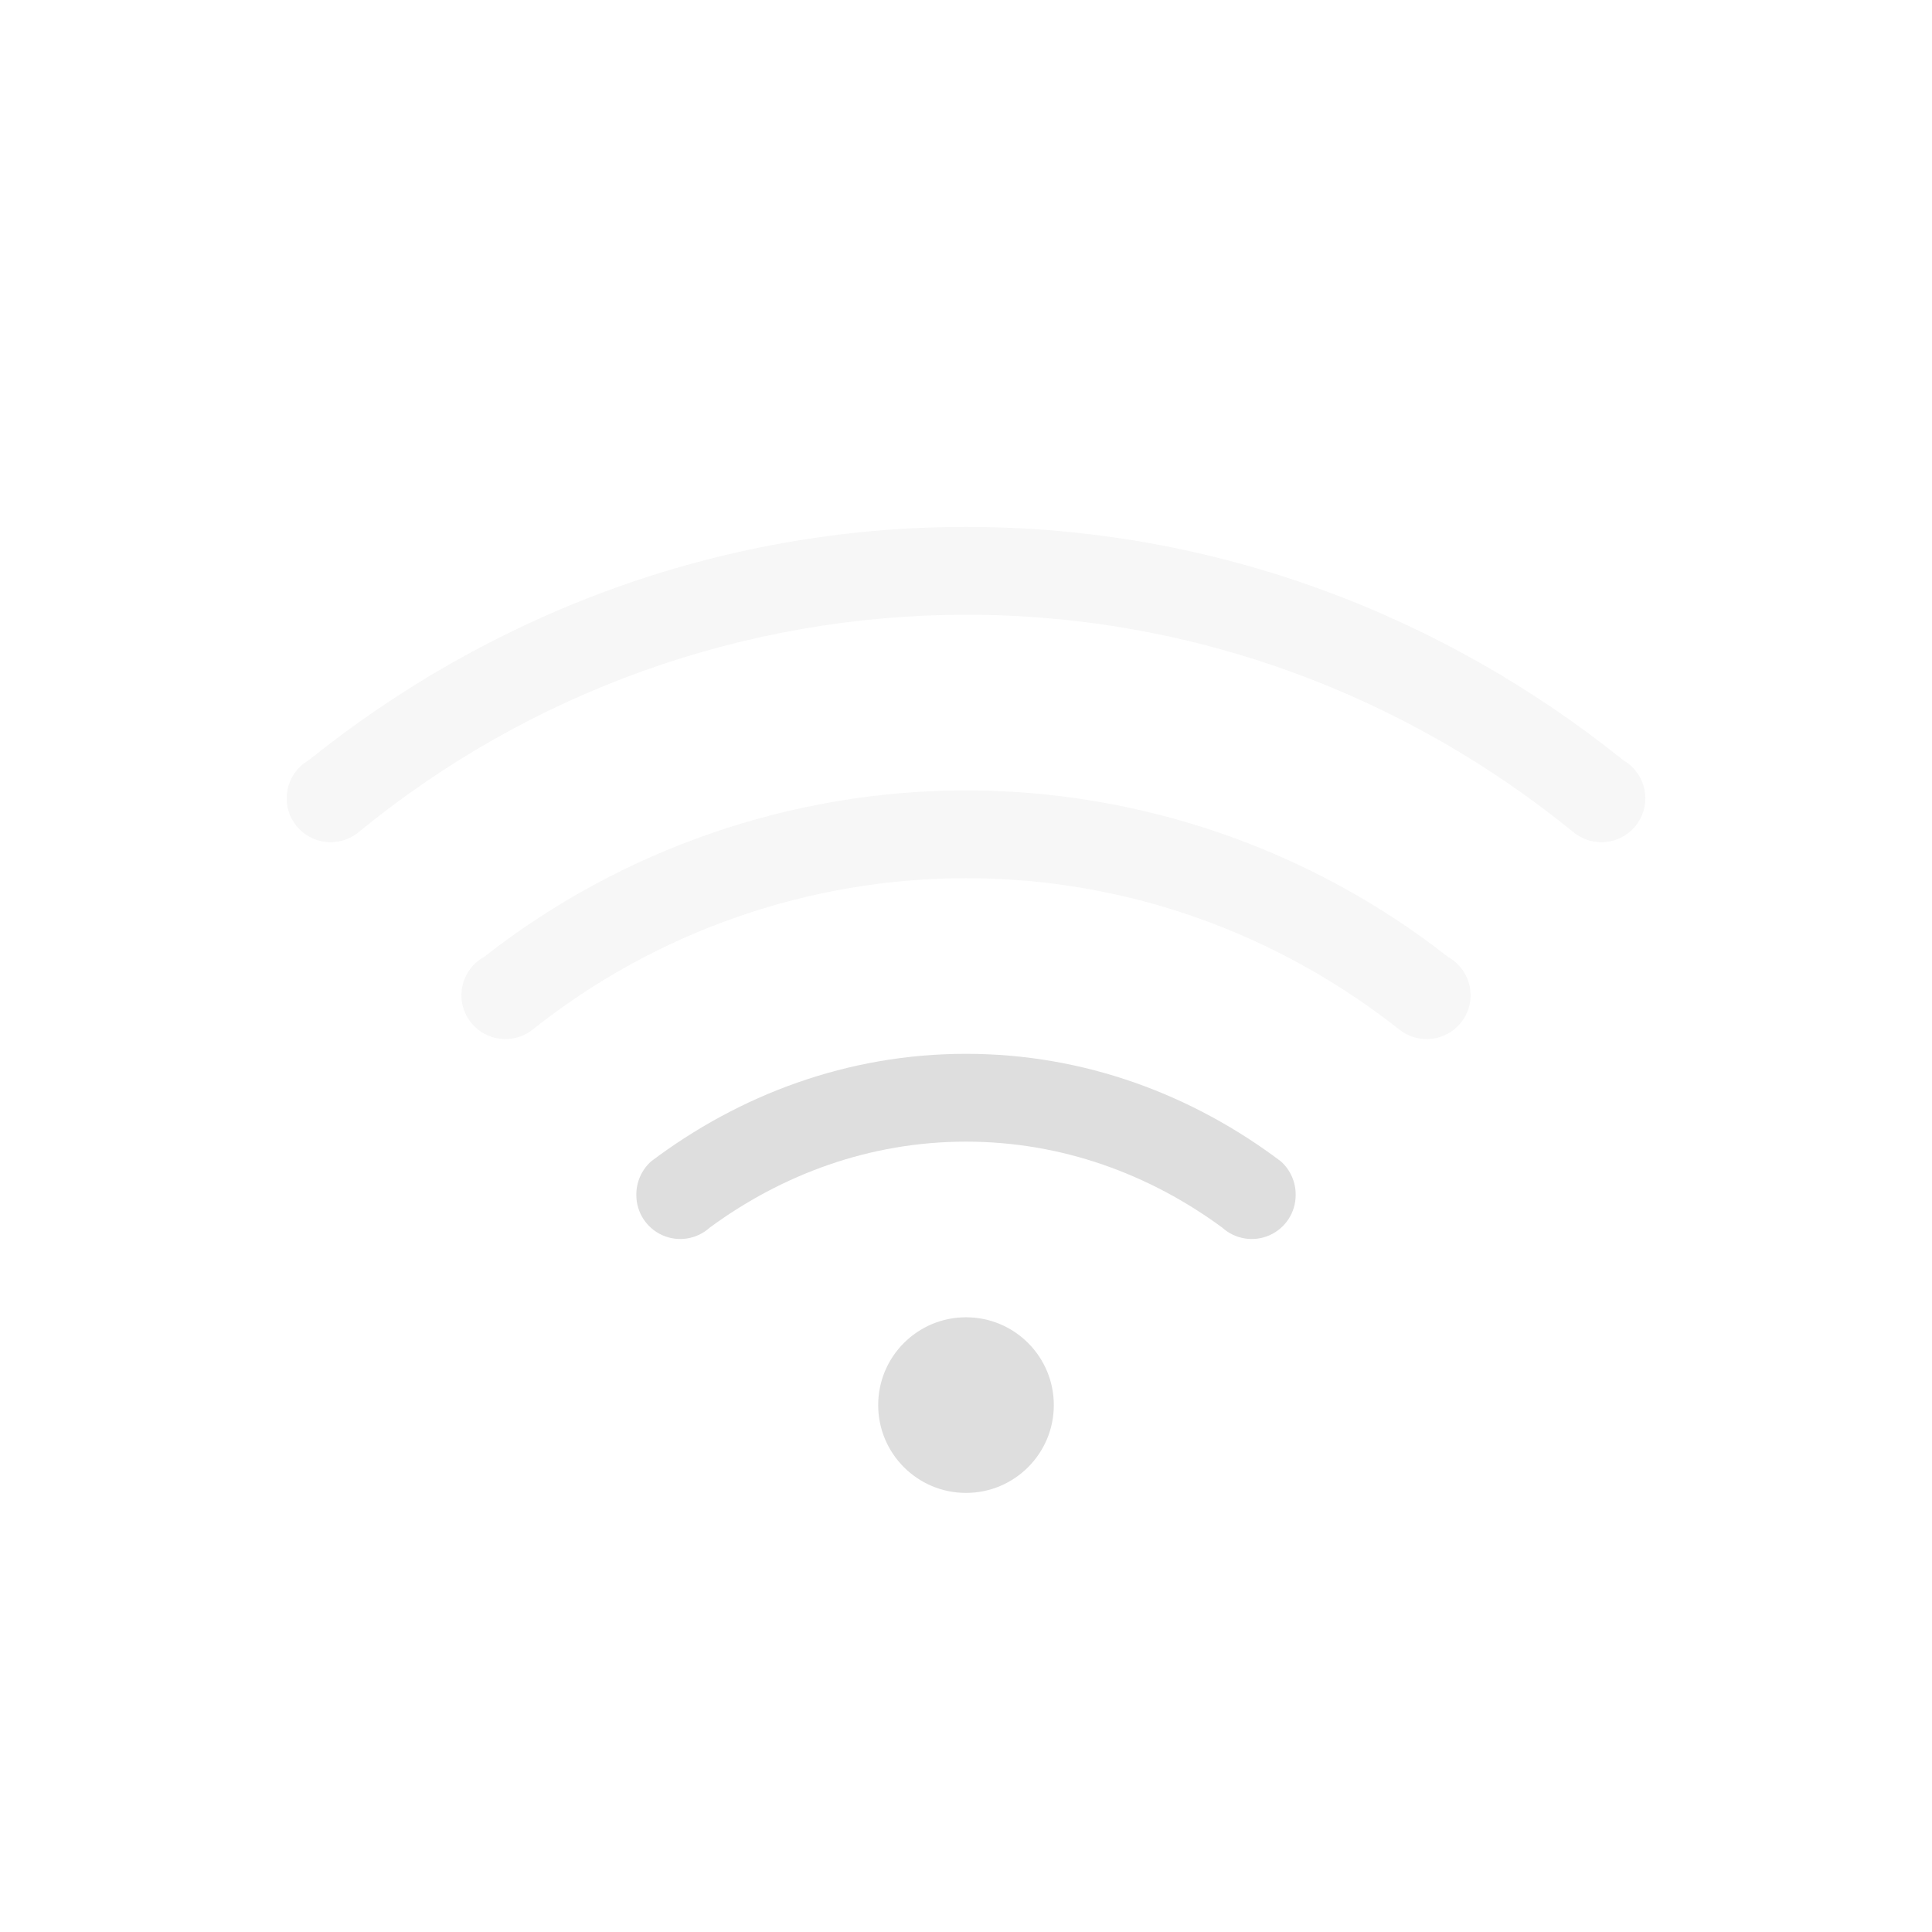
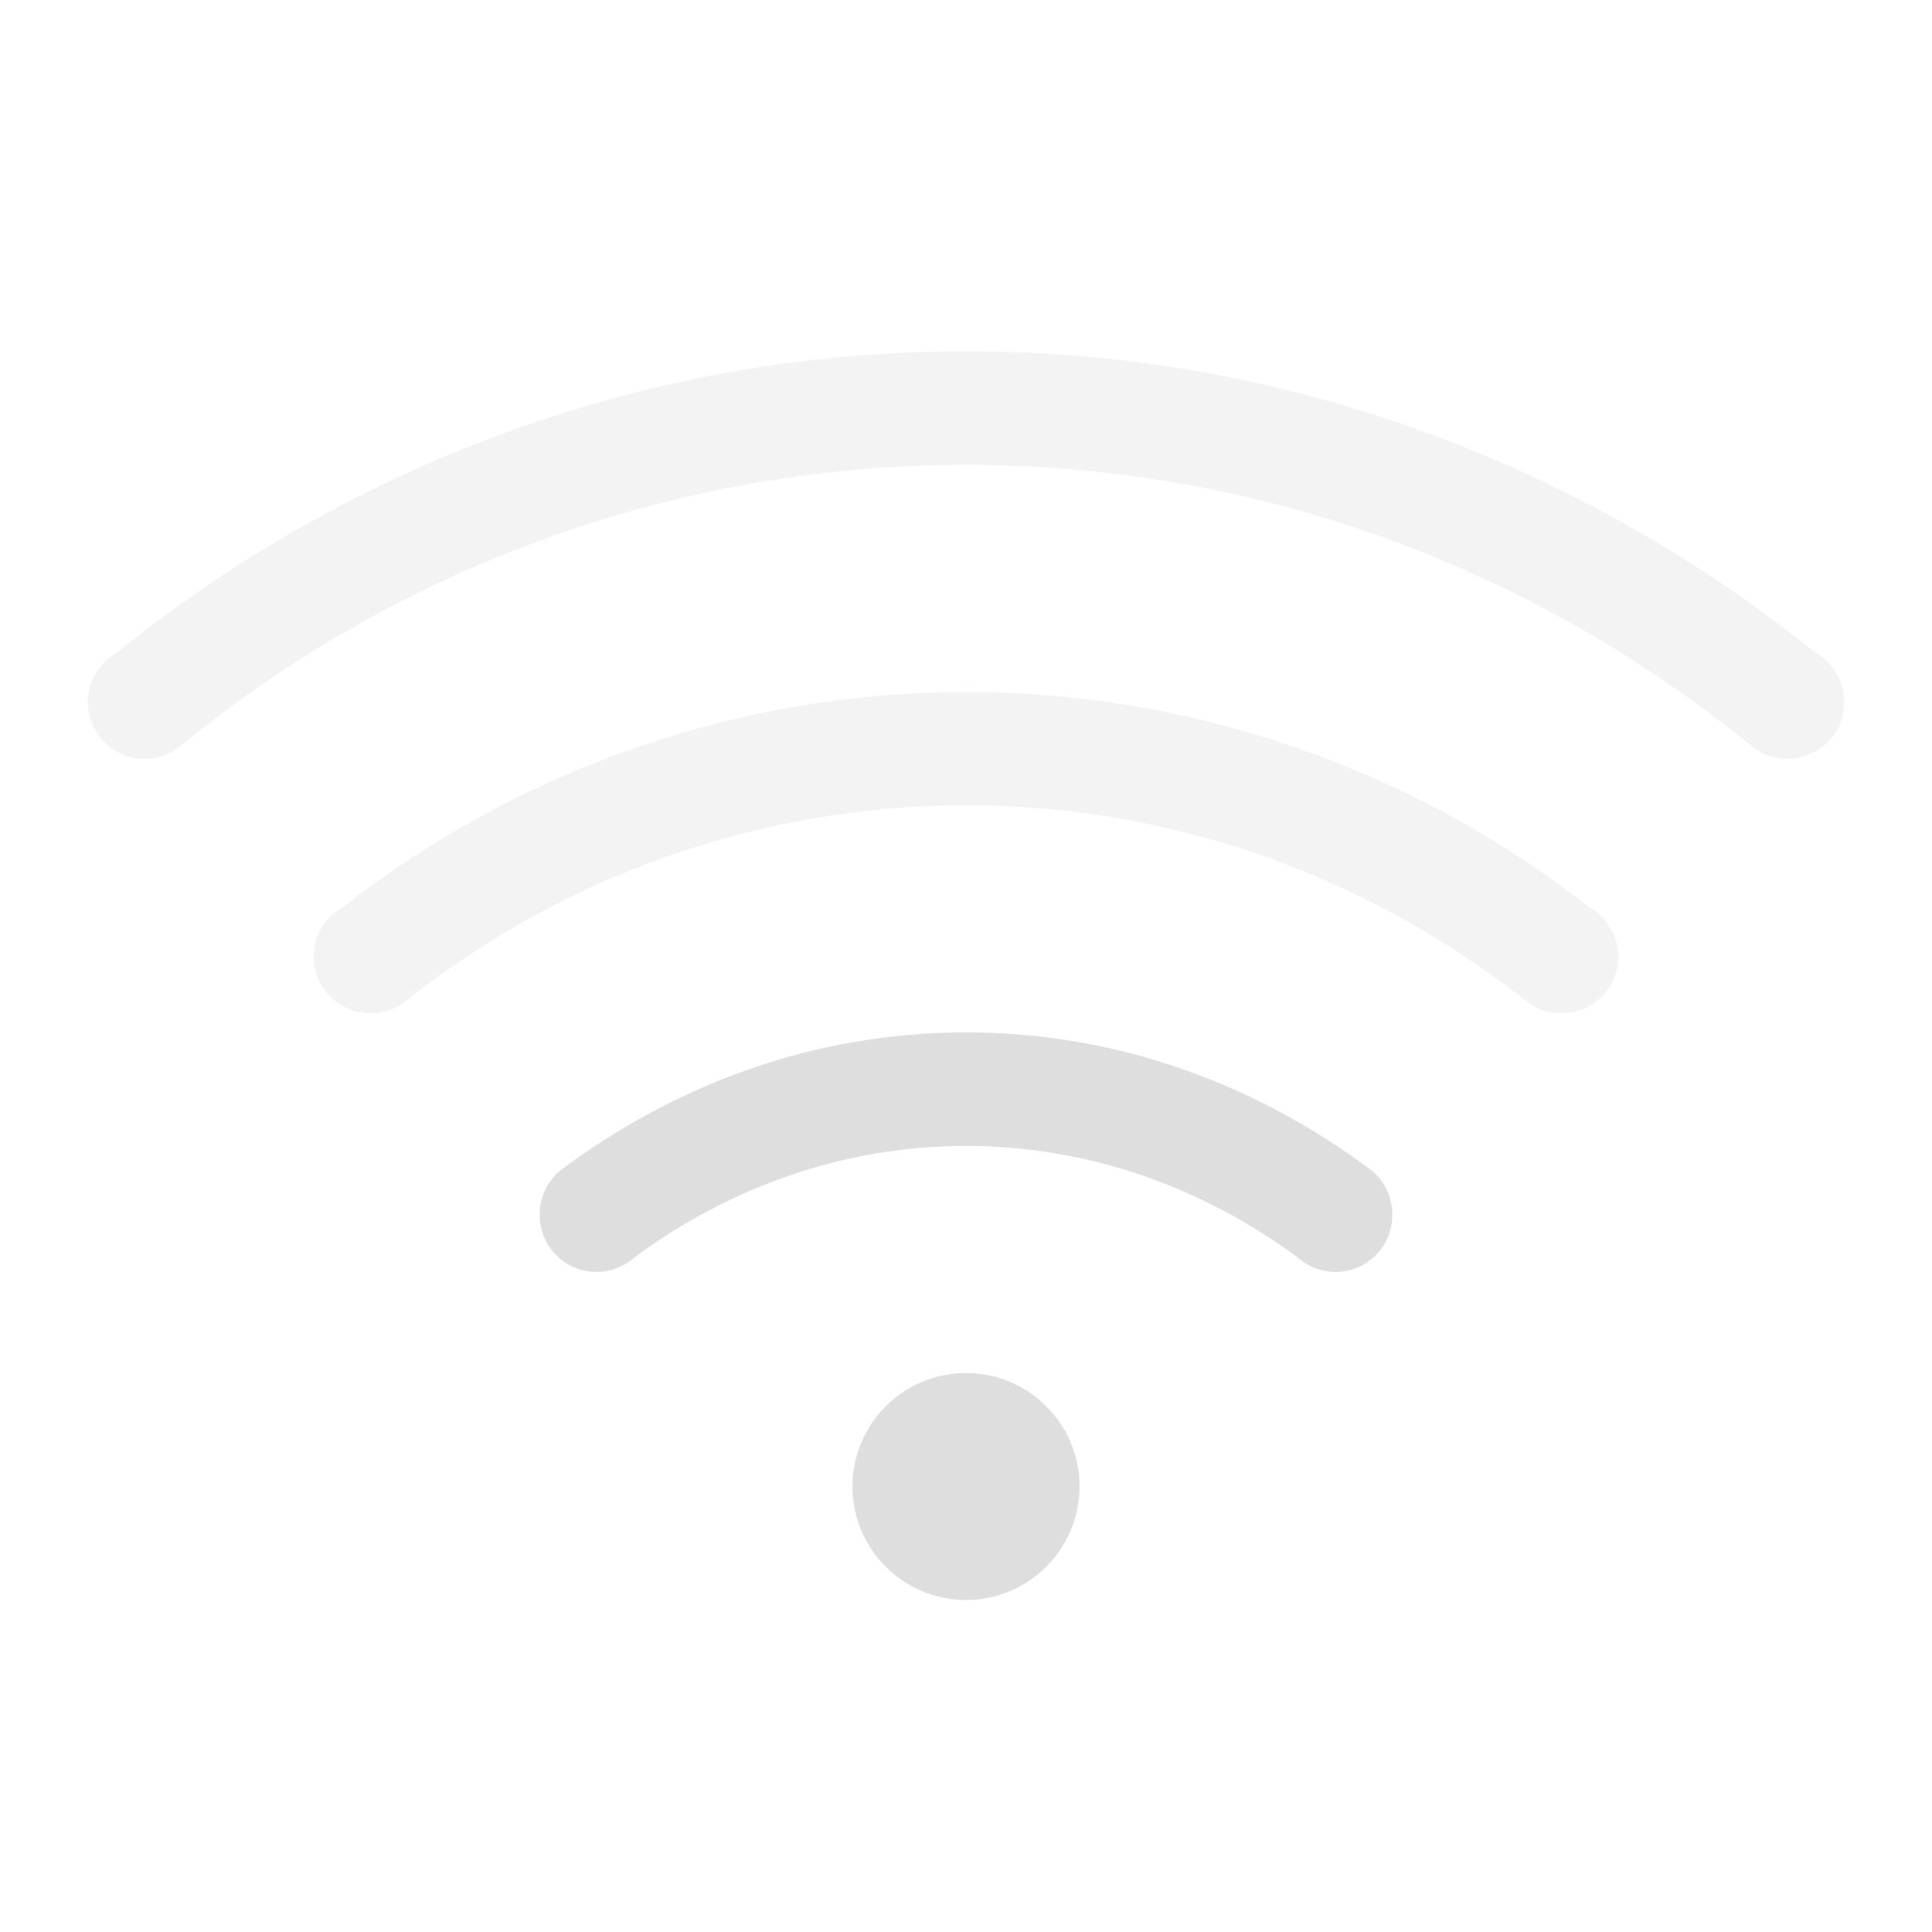
- <svg xmlns="http://www.w3.org/2000/svg" width="22" height="22" version="1.1">
-   <defs>
+ <svg xmlns="http://www.w3.org/2000/svg" width="22" height="22" version="1.1" id="svg15">
+   <defs id="defs3">
    <style id="current-color-scheme" type="text/css">
   .ColorScheme-Text { color:#dedede; } .ColorScheme-Highlight { color:#4285f4; }
  </style>
  </defs>
-   <g transform="translate(3,3)" class="ColorScheme-Text" fill="currentColor">
-     <path d="m8 3c-2.84 0-5.432 1.007-7.486 2.658a0.5 0.5 0 0 0-0.096 0.072 0.5 0.5 0 0 0-0.154 0.36 0.5 0.5 0 0 0 0.5 0.5 0.5 0.5 0 0 0 0.318-0.113 10.919 10.919 0 0 1 6.918-2.477c2.628 0 5.027 0.938 6.918 2.477a0.5 0.5 0 0 0 0.318 0.113 0.5 0.5 0 0 0 0.5-0.5 0.5 0.5 0 0 0-0.154-0.36 0.5 0.5 0 0 0-0.096-0.072c-2.053-1.65-4.645-2.658-7.486-2.658z" fill-rule="evenodd" opacity=".25" paint-order="stroke fill markers" />
-     <path d="m8 9c-1.353 0-2.583 0.469-3.586 1.225a0.507 0.507 0 0 0-0.168 0.384 0.5 0.5 0 0 0 0.836 0.37c0.822-0.604 1.82-0.979 2.918-0.979s2.096 0.375 2.918 0.979a0.5 0.5 0 0 0 0.836-0.37 0.507 0.507 0 0 0-0.168-0.384c-1.003-0.756-2.233-1.225-3.586-1.225z" />
-     <path d="m8 6a8.918 8.918 0 0 0-5.488 1.897 0.5 0.5 0 0 0-0.102 0.074 0.5 0.5 0 0 0-0.156 0.361 0.5 0.5 0 0 0 0.5 0.5 0.5 0.5 0 0 0 0.32-0.115 7.936 7.936 0 0 1 4.926-1.717c1.863 0 3.567 0.648 4.926 1.717a0.5 0.5 0 0 0 0.32 0.115 0.5 0.5 0 0 0 0.5-0.5 0.5 0.5 0 0 0-0.156-0.361 0.5 0.5 0 0 0-0.102-0.075 8.919 8.919 0 0 0-5.488-1.896z" fill-rule="evenodd" opacity=".25" paint-order="stroke fill markers" />
-     <circle cx="8" cy="13" r="1" fill-rule="evenodd" paint-order="stroke fill markers" />
-   </g>
+   <path id="path5" style="color:#dedede;fill:#dedede;stroke-width:1.293;opacity:0.35" d="M 11 4 C 7.329 4 3.977 5.301 1.322 7.436 A 0.646 0.646 0 0 0 1.199 7.529 A 0.646 0.646 0 0 0 1 7.994 A 0.646 0.646 0 0 0 1.646 8.641 A 0.646 0.646 0 0 0 2.057 8.494 A 14.115 14.115 0 0 1 11 5.293 C 14.397 5.293 17.499 6.505 19.943 8.494 A 0.646 0.646 0 0 0 20.354 8.641 A 0.646 0.646 0 0 0 21 7.994 A 0.646 0.646 0 0 0 20.801 7.529 A 0.646 0.646 0 0 0 20.678 7.436 C 18.024 5.303 14.672 4 11 4 z M 11 7.879 A 11.528 11.528 0 0 0 3.906 10.33 A 0.646 0.646 0 0 0 3.773 10.426 A 0.646 0.646 0 0 0 3.572 10.893 A 0.646 0.646 0 0 0 4.219 11.539 A 0.646 0.646 0 0 0 4.633 11.391 A 10.259 10.259 0 0 1 11 9.17 C 13.408 9.17 15.61 10.009 17.367 11.391 A 0.646 0.646 0 0 0 17.781 11.539 A 0.646 0.646 0 0 0 18.428 10.893 A 0.646 0.646 0 0 0 18.227 10.426 A 0.646 0.646 0 0 0 18.094 10.328 A 11.529 11.529 0 0 0 11 7.879 z " />
+   <path id="path7" style="color:#dedede;fill:#dedede;stroke-width:1.293" d="M 11 11.756 C 9.251 11.756 7.662 12.363 6.365 13.34 A 0.655 0.655 0 0 0 6.146 13.836 A 0.646 0.646 0 0 0 7.229 14.314 C 8.291 13.534 9.581 13.049 11 13.049 C 12.419 13.049 13.709 13.534 14.771 14.314 A 0.646 0.646 0 0 0 15.854 13.836 A 0.655 0.655 0 0 0 15.635 13.34 C 14.338 12.363 12.749 11.756 11 11.756 z M 11 15.635 A 1.293 1.293 0 0 0 9.707 16.926 A 1.293 1.293 0 0 0 11 18.219 A 1.293 1.293 0 0 0 12.293 16.926 A 1.293 1.293 0 0 0 11 15.635 z " />
</svg>
